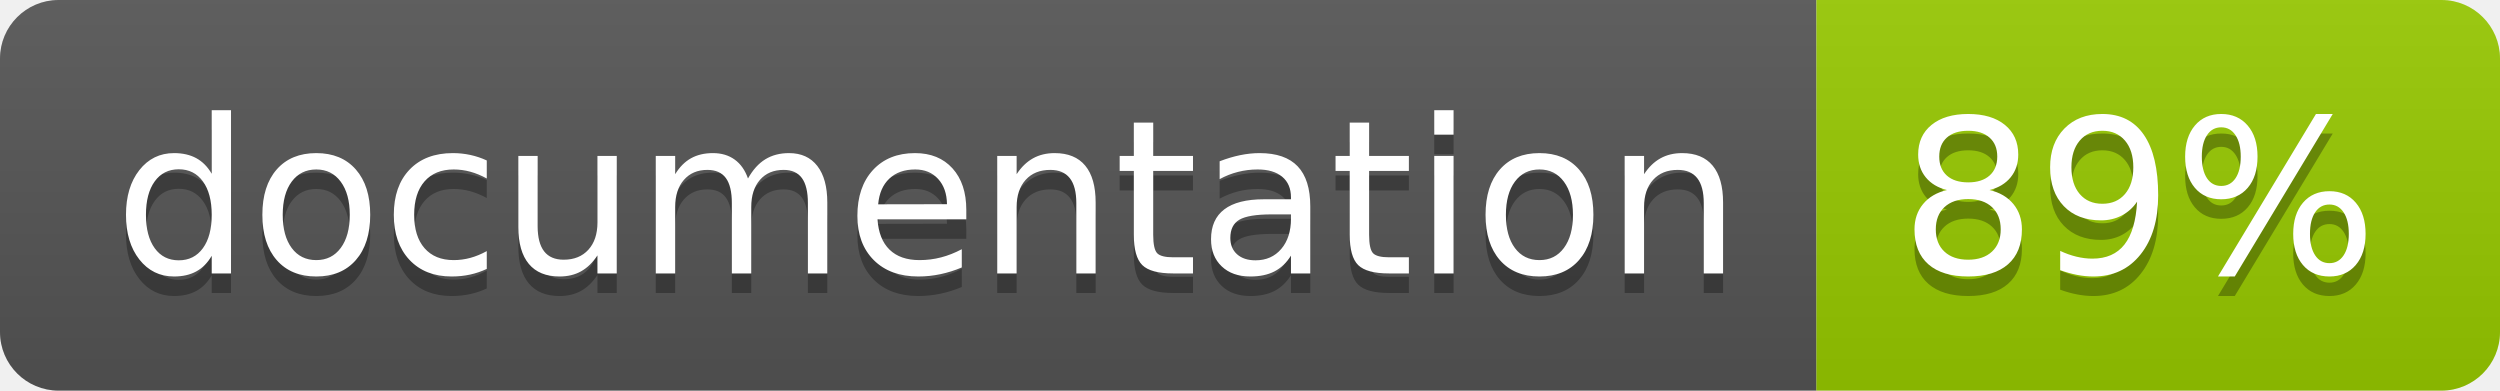
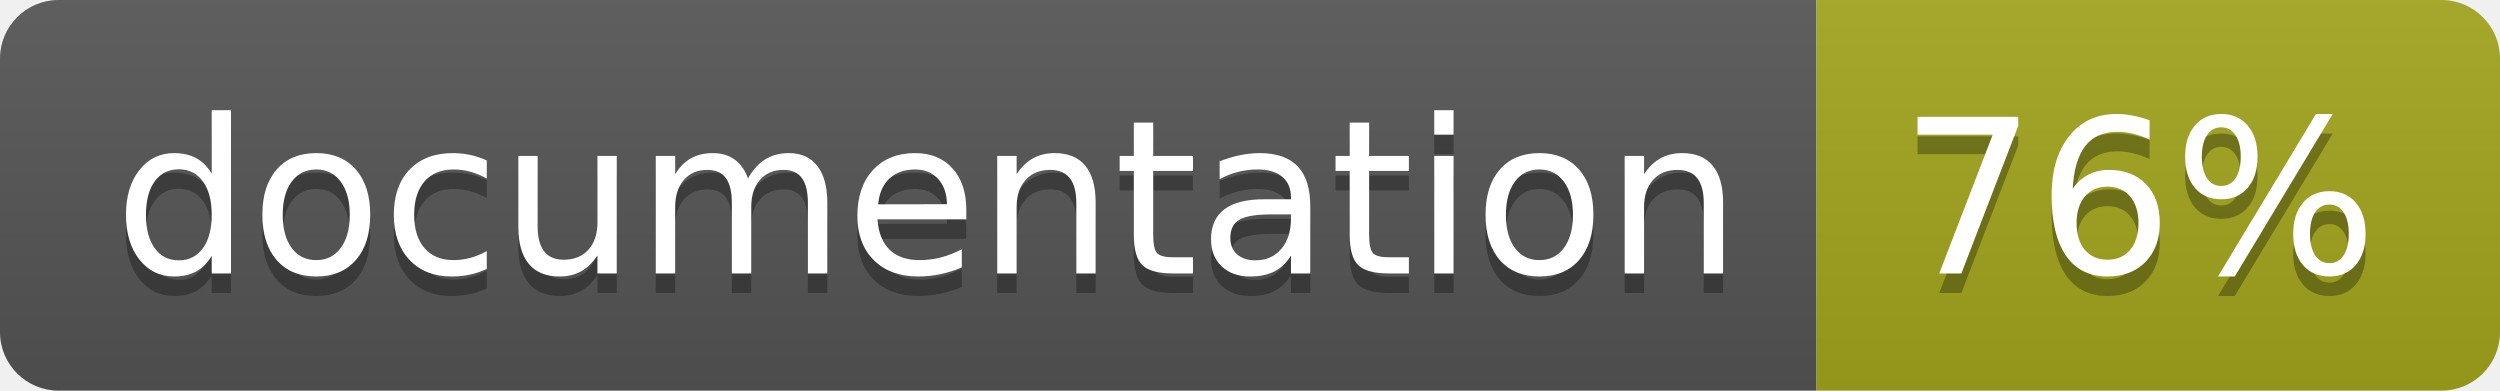
<svg xmlns="http://www.w3.org/2000/svg" width="128" height="20">
  <linearGradient id="b" x2="0" y2="100%">
    <stop offset="0" stop-color="#bbb" stop-opacity=".1" />
    <stop offset="1" stop-opacity=".1" />
  </linearGradient>
  <clipPath id="a">
    <rect width="128" height="20" rx="3" fill="#fff" />
  </clipPath>
  <g clip-path="url(#a)">
    <path fill="#555" d="M0 0h93v20H0z" />
-     <path fill="#97CA00" d="M93 0h35v20H93z" />
+     <path fill="#a4a61d" d="M93 0h35v20H93z" />
    <path fill="url(#b)" d="M0 0h128v20H0z" />
  </g>
  <g fill="#fff" text-anchor="middle" font-family="DejaVu Sans,Verdana,Geneva,sans-serif" font-size="110">
    <text x="475" y="150" fill="#010101" fill-opacity=".3" transform="scale(.1)" textLength="830">
      documentation
    </text>
    <text x="475" y="140" transform="scale(.1)" textLength="830">
      documentation
    </text>
    <text x="1095" y="150" fill="#010101" fill-opacity=".3" transform="scale(.1)" textLength="250">
-       89%
+       76%
    </text>
    <text x="1095" y="140" transform="scale(.1)" textLength="250">
-       89%
+       76%
    </text>
  </g>
</svg>
